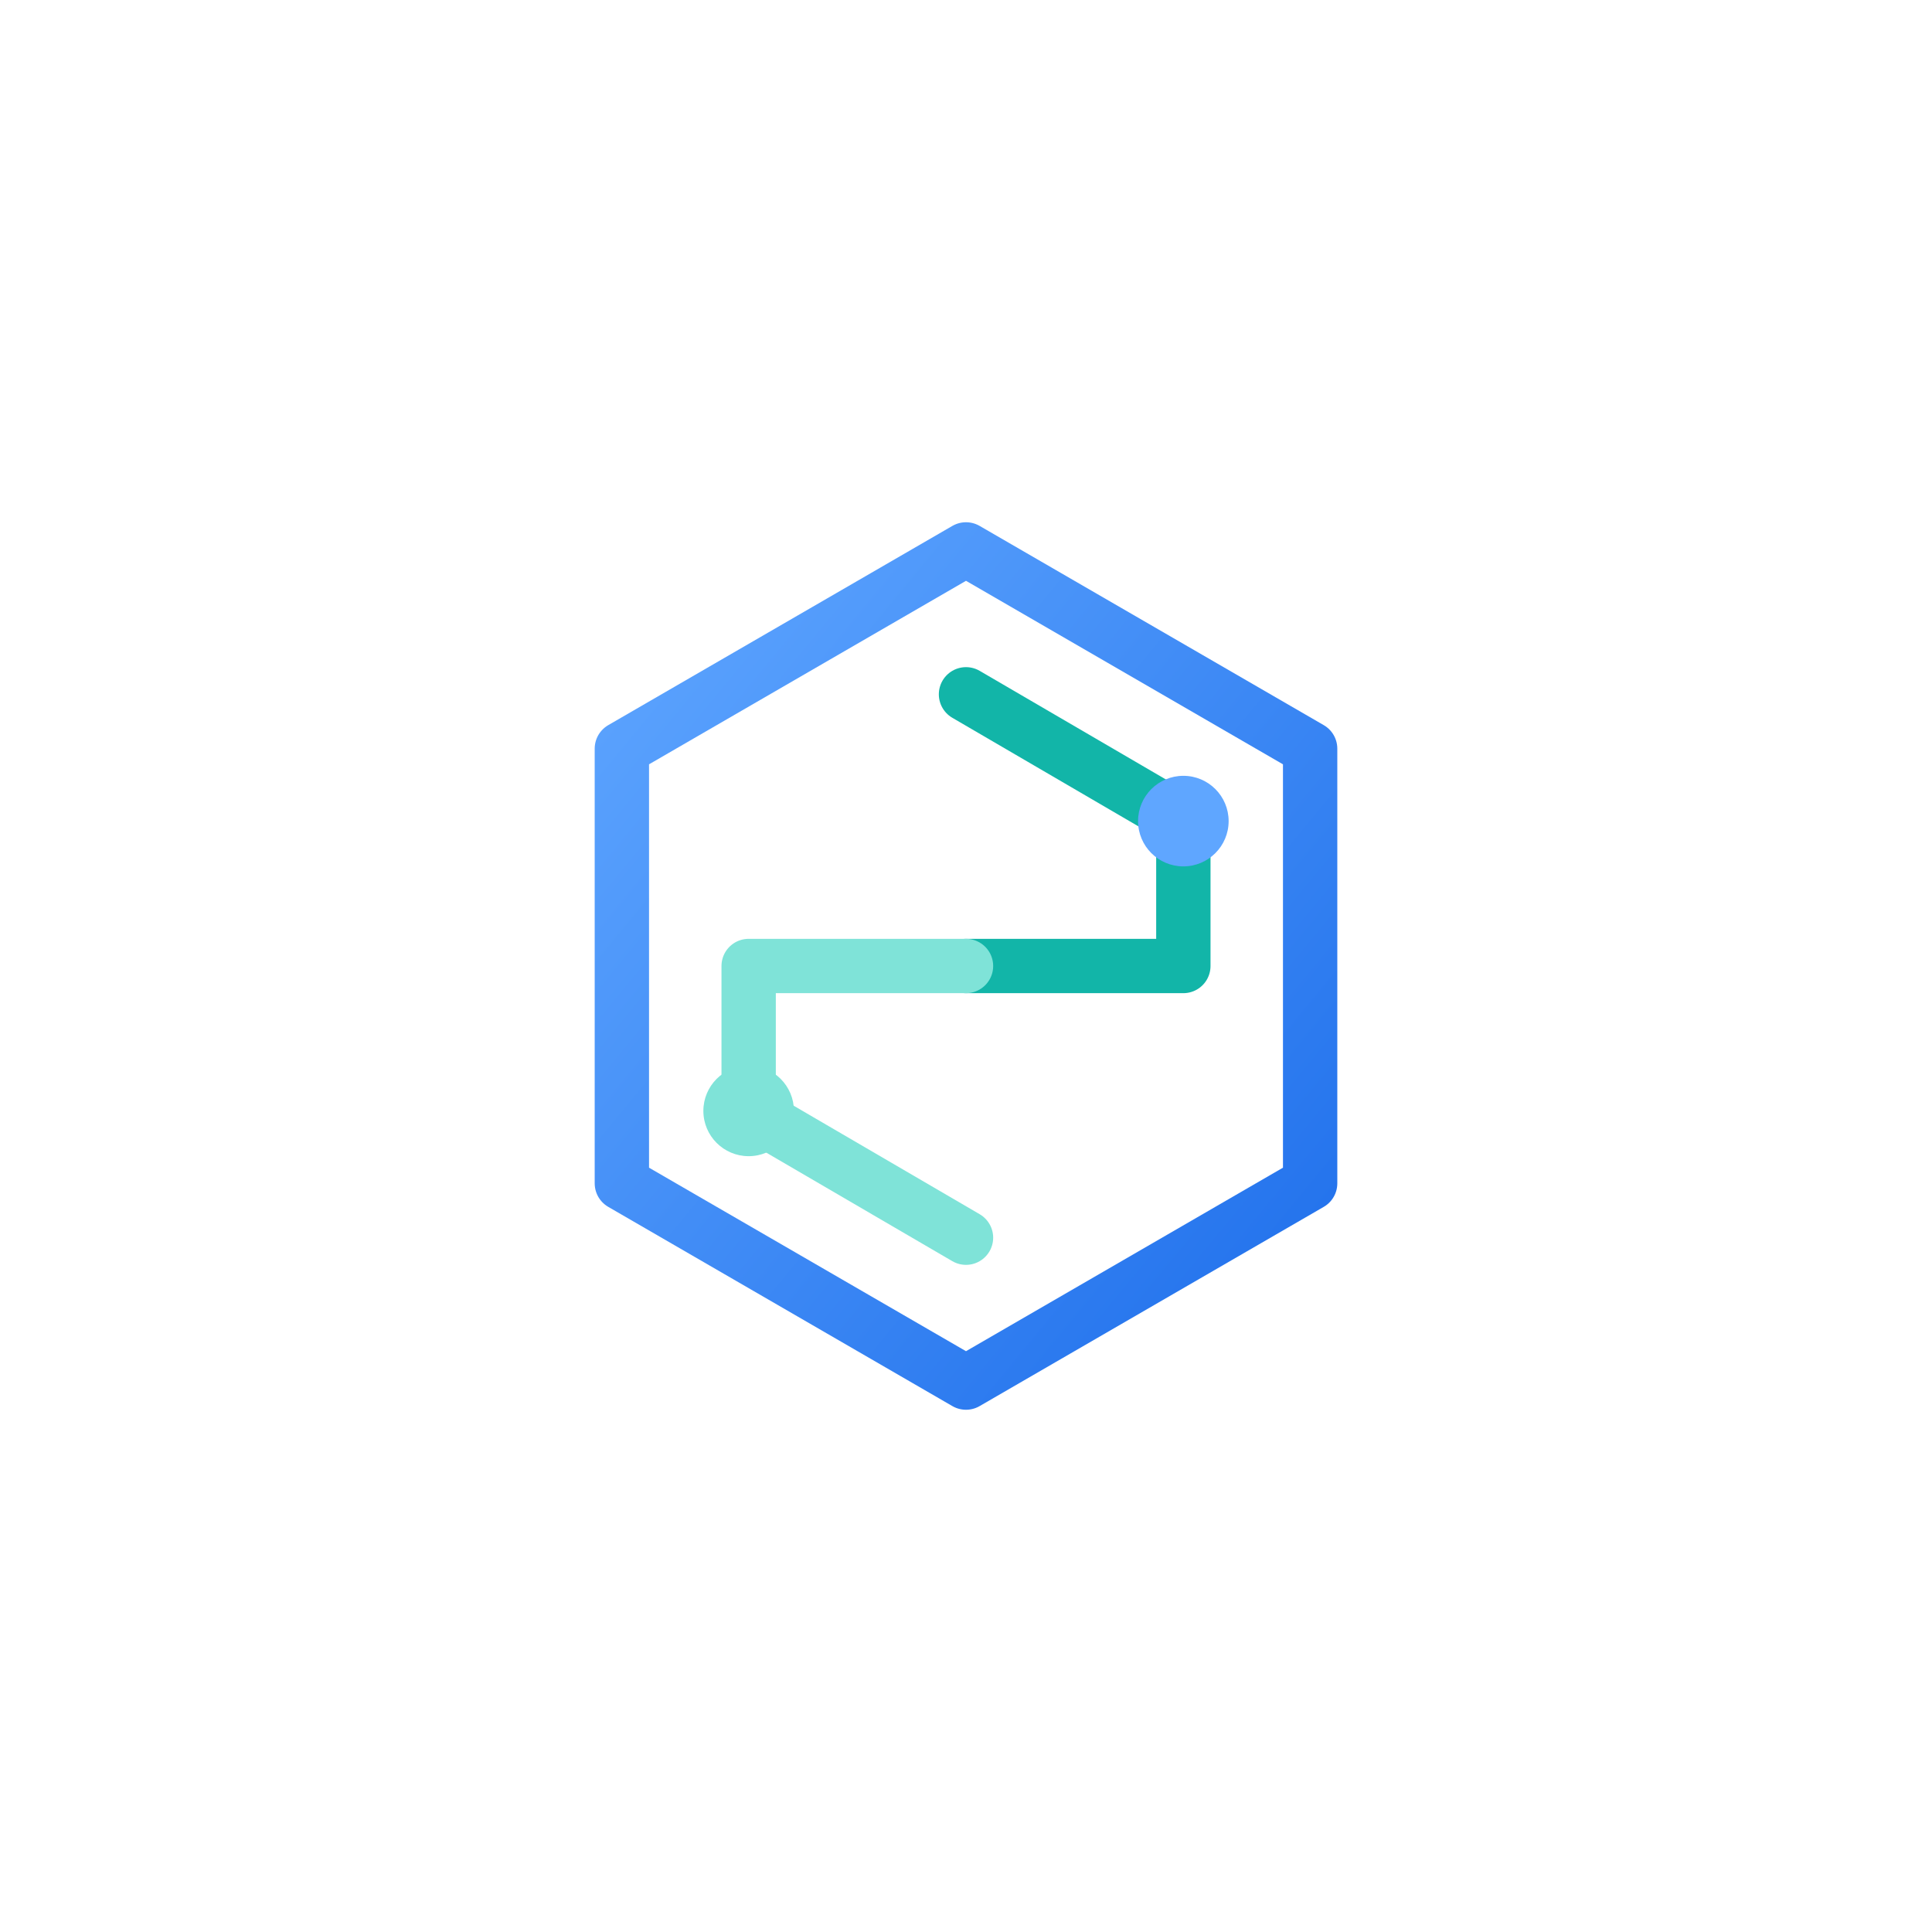
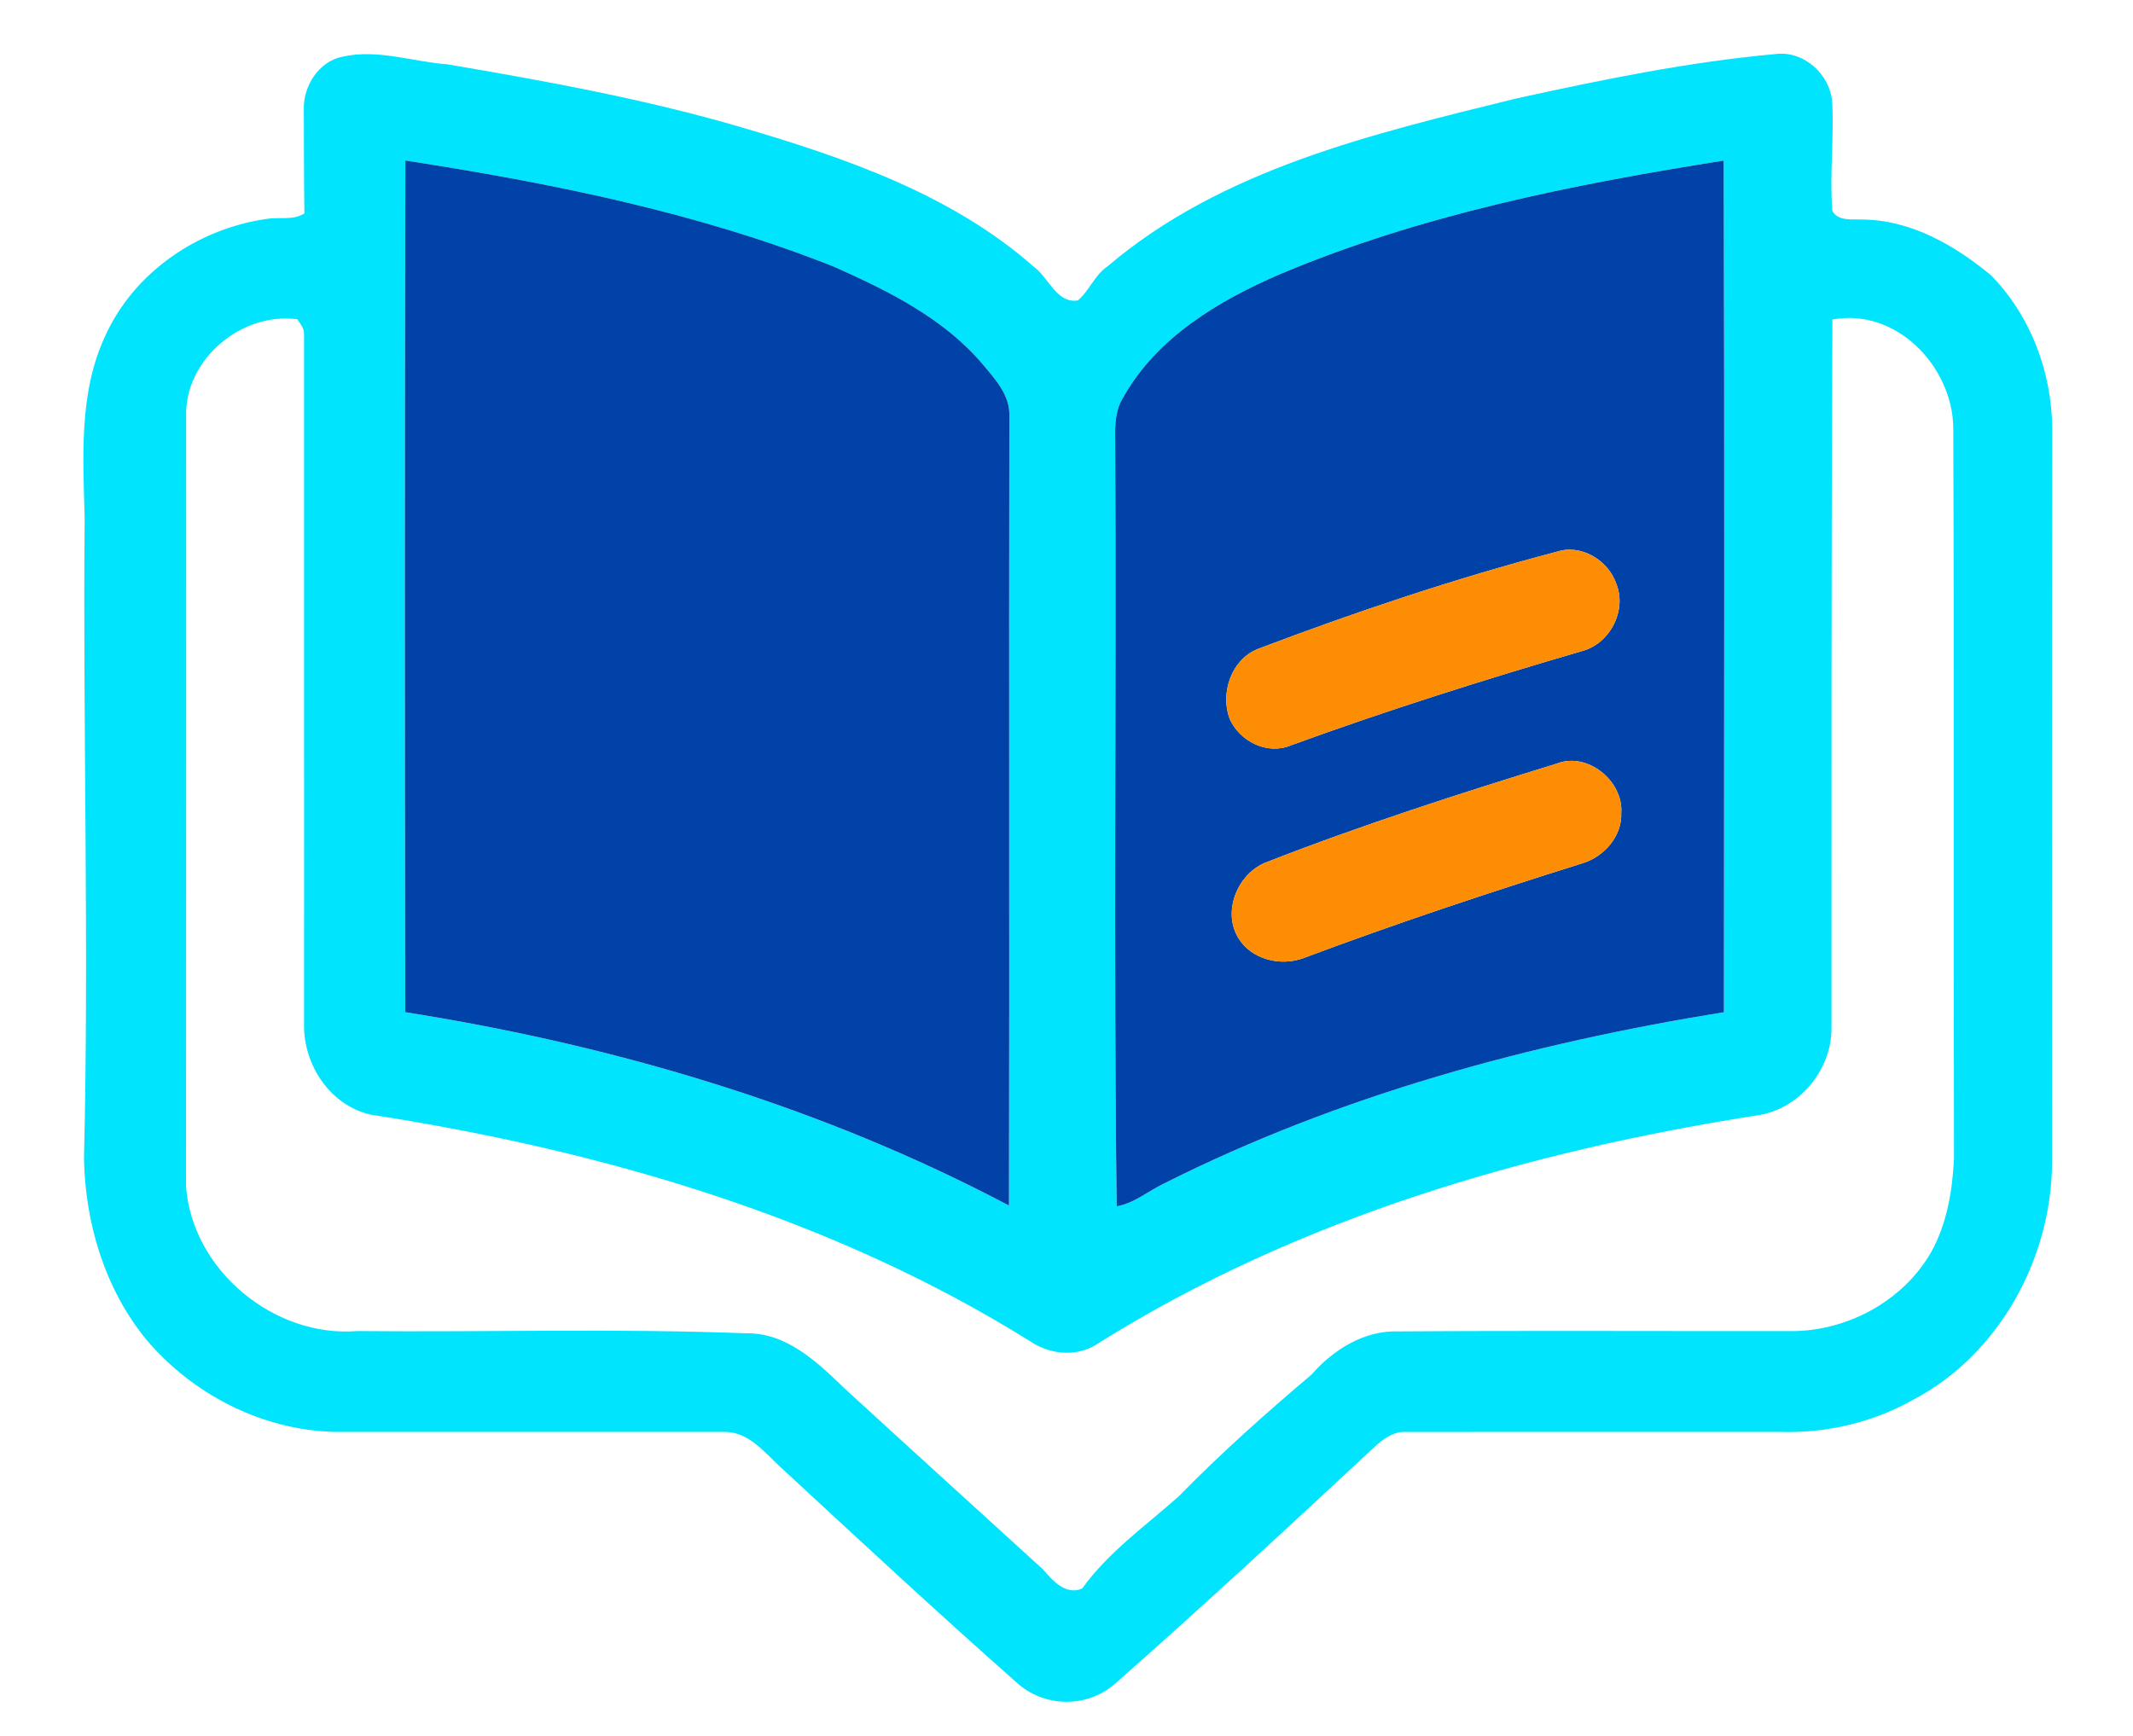
- <svg xmlns="http://www.w3.org/2000/svg" width="1024" height="1024" viewBox="0 0 1024 1024">
-   <defs>
-     <linearGradient id="shellty" x1="0" y1="0" x2="1" y2="1">
-       <stop offset="0" stop-color="#5FA6FF" />
-       <stop offset="1" stop-color="#1F6FEB" />
-     </linearGradient>
-   </defs>
-   <g transform="translate(272 272) scale(4.8)" fill="none" stroke-linejoin="round">
-     <path d="M50 4 88 26v48L50 96 12 74V26Z" stroke="url(#shellty)" stroke-width="6" />
-     <path d="M50 20 74 34v16H50" stroke="#12B5A8" stroke-width="6" stroke-linecap="round" />
-     <path d="M50 50H26v16l24 14" stroke="#7FE3D8" stroke-width="6" stroke-linecap="round" />
-     <circle cx="74" cy="34" r="5" fill="#5FA6FF" stroke="none" />
-     <circle cx="26" cy="66" r="5" fill="#7FE3D8" stroke="none" />
+ <svg xmlns="http://www.w3.org/2000/svg" width="543pt" height="442pt" viewBox="0 0 543 442" version="1.1">
+   <g id="#00e4fdff">
+     <path fill="#00e4fd" opacity="1.00" d=" M 87.34 14.41 C 96.19 12.45 105.03 15.72 113.85 16.37 C 139.24 20.69 164.66 25.31 189.38 32.60 C 215.51 40.32 242.34 49.57 263.13 67.88 C 266.91 70.55 268.97 77.36 274.39 76.49 C 277.28 74.09 278.64 70.05 281.90 67.86 C 311.08 42.98 349.68 34.03 386.03 25.07 C 407.83 20.29 429.77 15.77 452.01 13.76 C 459.26 12.86 465.88 18.94 466.43 26.02 C 466.89 35.22 465.76 44.46 466.45 53.65 C 467.90 56.40 471.41 55.75 473.99 55.90 C 486.37 55.95 497.61 62.42 506.88 70.12 C 516.94 80.40 522.31 94.69 522.43 109.00 C 522.33 171.34 522.37 233.67 522.39 296.00 C 522.28 320.30 509.01 344.75 487.29 356.25 C 476.95 362.15 464.88 365.00 453.00 364.57 C 421.30 364.59 389.60 364.56 357.90 364.59 C 355.14 364.39 352.75 365.99 350.72 367.66 C 328.62 388.23 306.47 408.77 283.81 428.74 C 276.64 434.99 265.63 434.77 258.69 428.28 C 238.35 410.33 218.50 391.85 198.57 373.43 C 194.62 369.78 190.77 364.83 184.94 364.58 C 151.63 364.58 118.32 364.58 85.00 364.57 C 66.59 364.06 48.91 354.96 37.12 340.92 C 26.66 328.04 21.72 311.50 21.38 295.05 C 22.69 240.71 21.08 186.34 21.55 132.00 C 21.16 116.50 20.02 100.11 26.73 85.67 C 34.08 69.28 50.43 58.20 67.99 55.72 C 71.16 55.22 74.62 56.17 77.49 54.34 C 77.37 45.54 77.37 36.75 77.35 27.95 C 77.11 21.97 81.20 15.50 87.34 14.41 M 103.19 40.86 C 103.02 113.14 103.04 185.43 103.16 257.71 C 156.50 266.15 208.99 281.64 256.86 306.95 C 257.01 239.95 256.82 172.96 256.95 105.96 C 257.18 100.68 253.36 96.57 250.21 92.79 C 240.23 80.98 226.02 74.01 212.15 67.84 C 177.25 54.00 140.16 46.59 103.19 40.86 M 325.82 69.82 C 310.24 76.55 294.53 85.88 285.99 101.10 C 283.91 104.34 283.81 108.28 283.89 112.00 C 284.24 177.05 283.44 242.12 284.28 307.15 C 288.77 306.34 292.30 303.26 296.32 301.33 C 340.96 278.87 389.68 265.64 438.86 257.72 C 438.92 185.44 439.03 113.16 438.80 40.88 C 400.40 46.96 361.80 54.65 325.82 69.82 M 47.38 106.02 C 47.43 171.34 47.36 236.66 47.35 301.98 C 48.87 323.38 69.79 340.65 91.00 338.90 C 123.94 339.21 156.91 338.19 189.82 339.47 C 200.06 339.24 207.88 346.62 214.73 353.25 C 231.60 368.75 248.58 384.12 265.49 399.56 C 267.94 402.38 271.31 406.30 275.50 404.44 C 282.15 395.18 291.61 388.52 300.05 381.01 C 310.75 370.03 322.24 359.85 333.92 349.94 C 339.47 343.60 347.31 338.69 356.00 338.99 C 388.99 338.76 421.99 338.95 454.99 338.90 C 469.60 339.31 484.40 331.51 491.67 318.71 C 495.67 311.46 497.02 303.16 497.43 295.00 C 497.29 232.98 497.48 170.94 497.25 108.93 C 497.06 93.30 482.70 78.29 466.48 81.36 C 466.17 141.58 466.28 201.80 466.24 262.02 C 466.20 272.43 458.11 282.20 447.79 283.91 C 389.05 293.06 330.60 310.12 279.87 341.84 C 274.62 345.58 267.61 345.06 262.38 341.59 C 211.60 309.84 153.02 292.89 94.23 283.77 C 84.02 281.36 77.32 271.20 77.40 260.98 C 77.45 202.33 77.36 143.67 77.40 85.02 C 77.48 83.56 76.41 82.46 75.71 81.30 C 61.54 79.33 46.95 91.55 47.38 106.02 Z" />
+   </g>
+   <g id="#0042a7ff">
+     <path fill="#0042a7" opacity="1.00" d=" M 103.19 40.86 C 140.16 46.59 177.25 54.00 212.15 67.84 C 226.02 74.01 240.23 80.98 250.21 92.79 C 253.36 96.57 257.18 100.68 256.95 105.96 C 256.82 172.96 257.01 239.95 256.86 306.95 C 208.99 281.64 156.50 266.15 103.16 257.71 C 103.04 185.43 103.02 113.14 103.19 40.86 Z" />
+     <path fill="#0042a7" opacity="1.00" d=" M 325.82 69.82 C 361.80 54.65 400.40 46.96 438.80 40.88 C 439.03 113.16 438.92 185.44 438.86 257.72 C 389.68 265.64 340.96 278.87 296.32 301.33 C 292.30 303.26 288.77 306.34 284.28 307.15 C 283.44 242.12 284.24 177.05 283.89 112.00 C 283.81 108.28 283.91 104.34 285.99 101.10 C 294.53 85.88 310.24 76.55 325.82 69.82 M 396.37 140.46 C 370.52 147.26 345.14 155.77 320.16 165.25 C 313.47 167.95 310.62 176.40 313.00 182.93 C 315.49 188.73 322.61 192.33 328.63 189.77 C 353.02 180.88 377.78 173.06 402.69 165.78 C 409.82 163.95 414.26 155.40 411.43 148.57 C 409.40 142.63 402.51 138.47 396.37 140.46 M 396.35 194.41 C 371.52 202.05 346.75 210.03 322.54 219.47 C 315.22 222.16 311.05 231.90 315.21 238.76 C 318.50 244.32 326.03 246.13 331.88 243.92 C 355.28 235.14 379.02 227.27 402.87 219.79 C 408.34 218.13 412.96 212.92 412.72 207.00 C 413.30 198.86 404.14 191.37 396.35 194.41 Z" />
+   </g>
+   <g id="#fd8d04ff">
+     <path fill="#fd8d04" opacity="1.00" d=" M 396.37 140.46 C 402.51 138.47 409.40 142.63 411.43 148.57 C 414.26 155.40 409.82 163.95 402.69 165.78 C 377.78 173.06 353.02 180.88 328.63 189.77 C 322.61 192.33 315.49 188.73 313.00 182.93 C 310.62 176.40 313.47 167.95 320.16 165.25 C 345.14 155.77 370.52 147.26 396.37 140.46 Z" />
+     <path fill="#fd8d04" opacity="1.00" d=" M 396.35 194.41 C 404.14 191.37 413.30 198.86 412.72 207.00 C 412.96 212.92 408.34 218.13 402.87 219.79 C 379.02 227.27 355.28 235.14 331.88 243.92 C 326.03 246.13 318.50 244.32 315.21 238.76 C 311.05 231.90 315.22 222.16 322.54 219.47 C 346.75 210.03 371.52 202.05 396.35 194.41 Z" />
  </g>
</svg>
